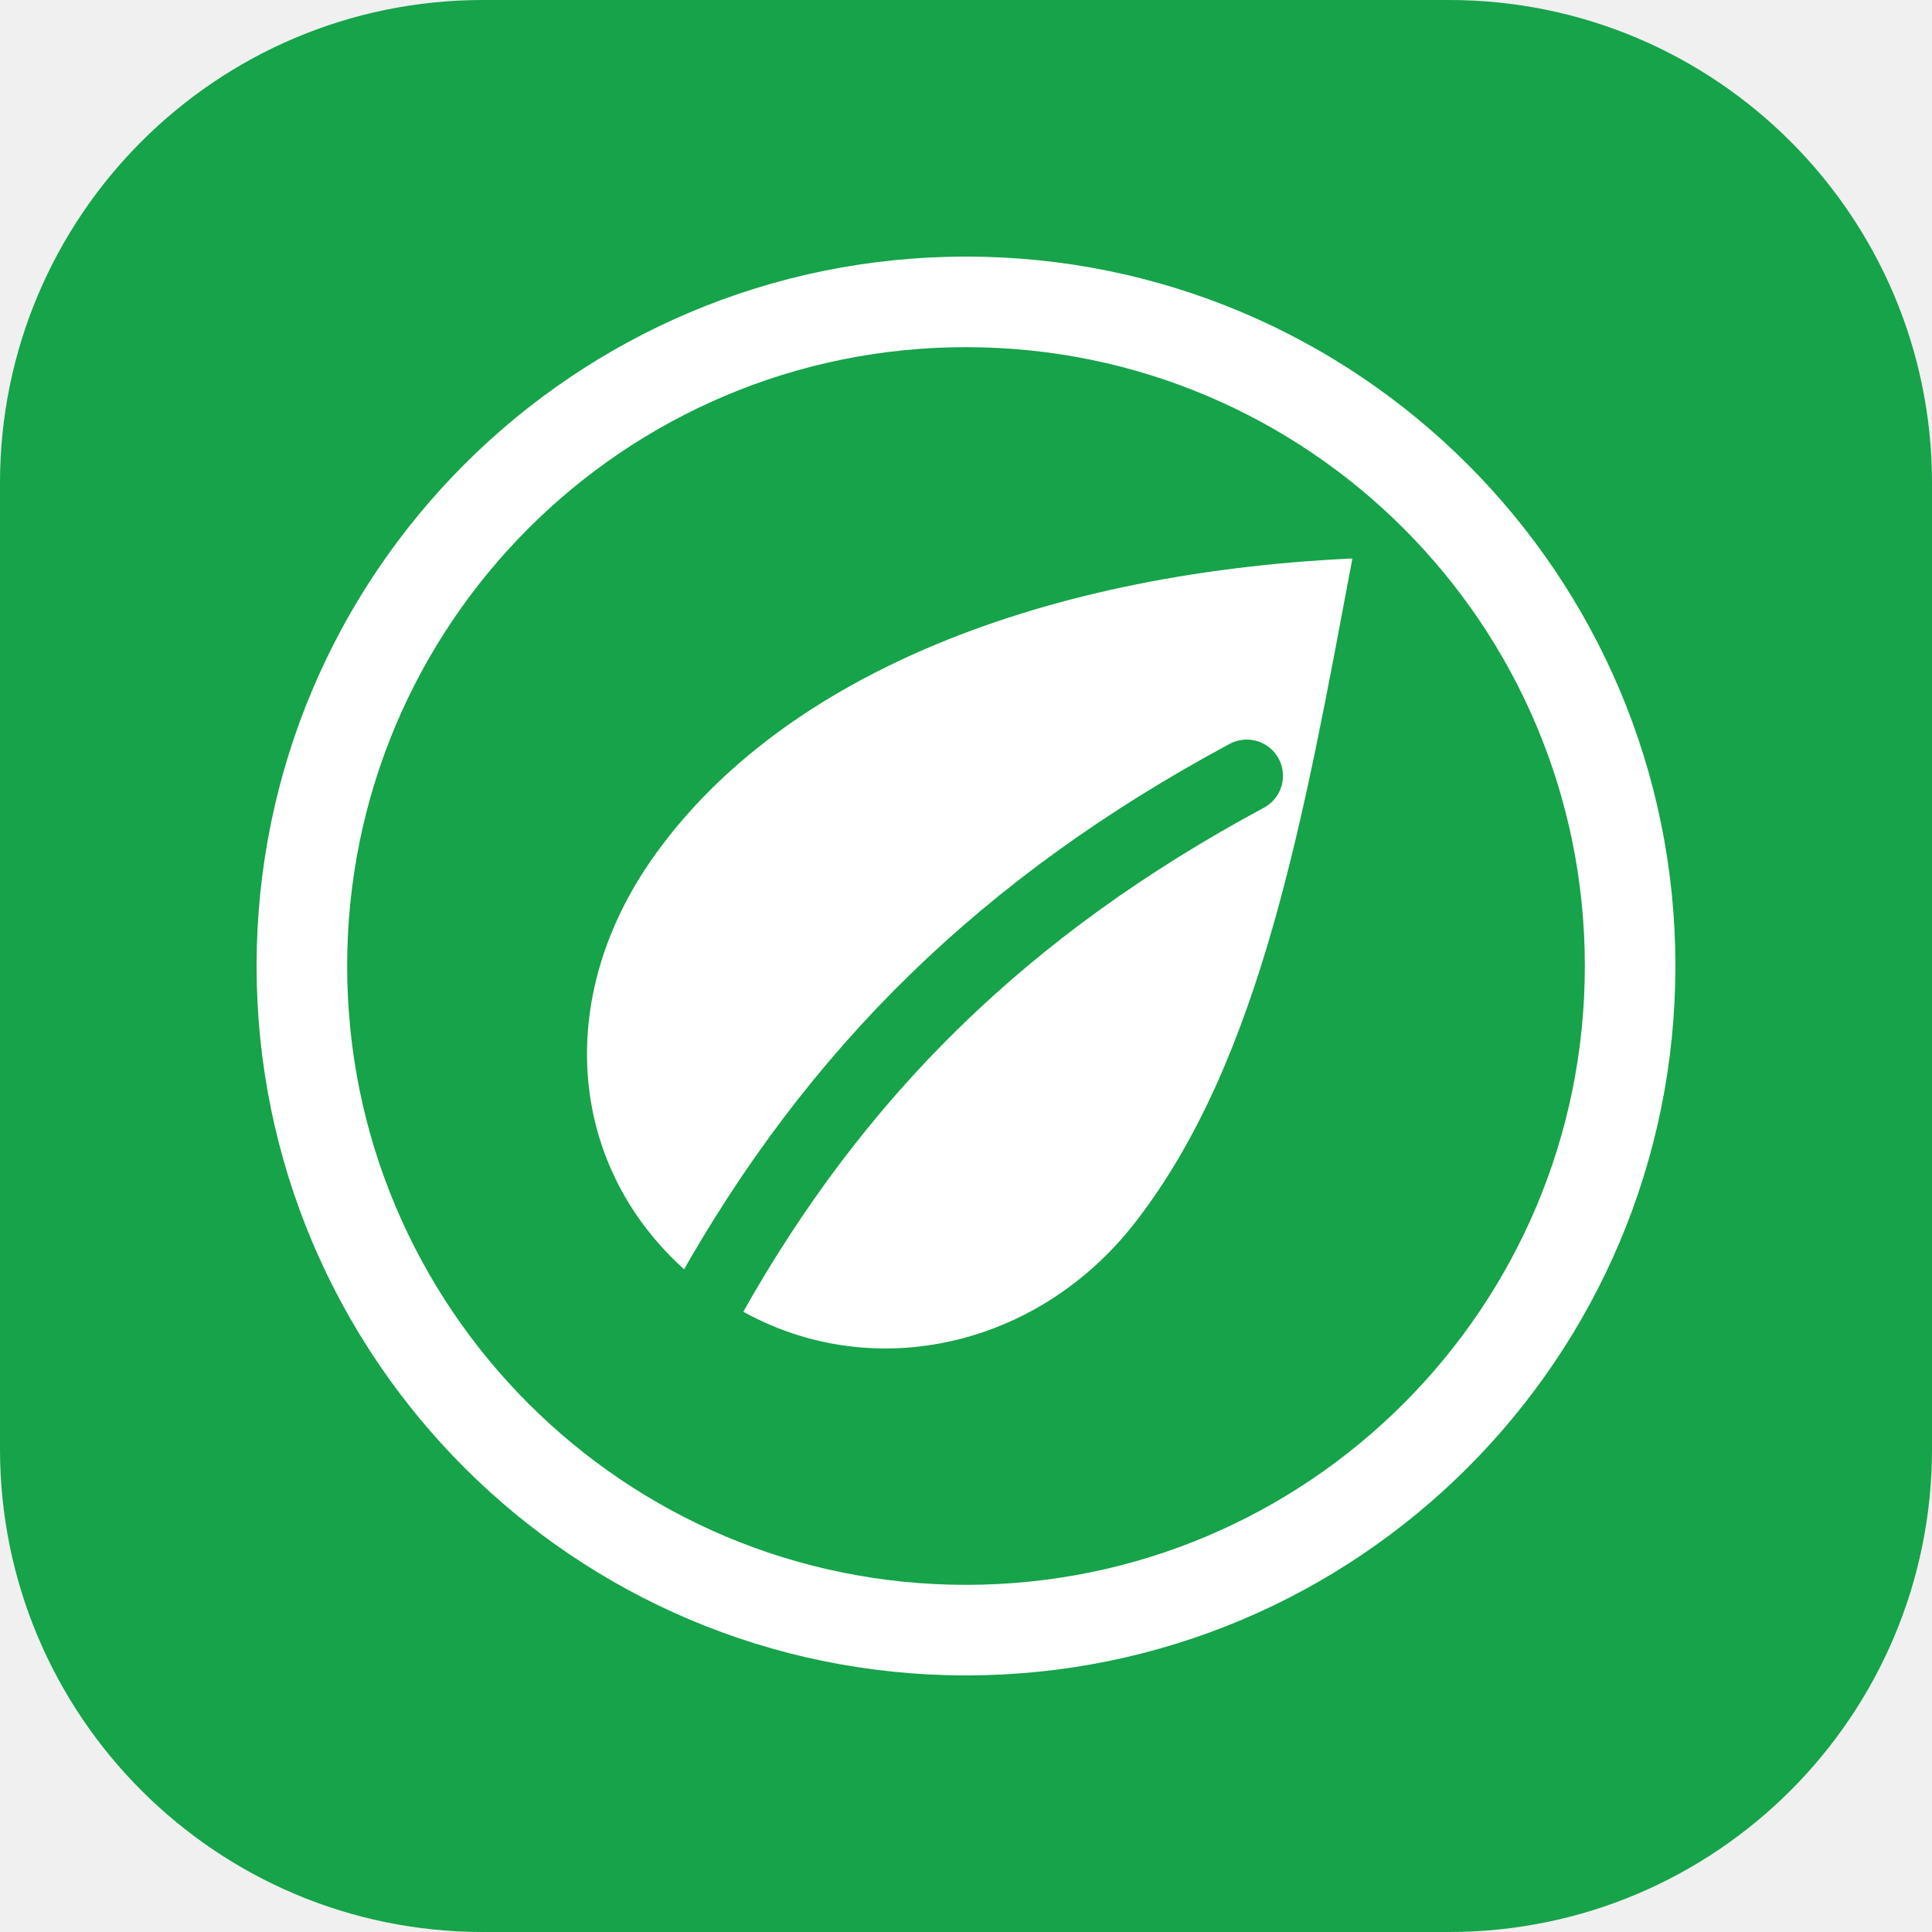
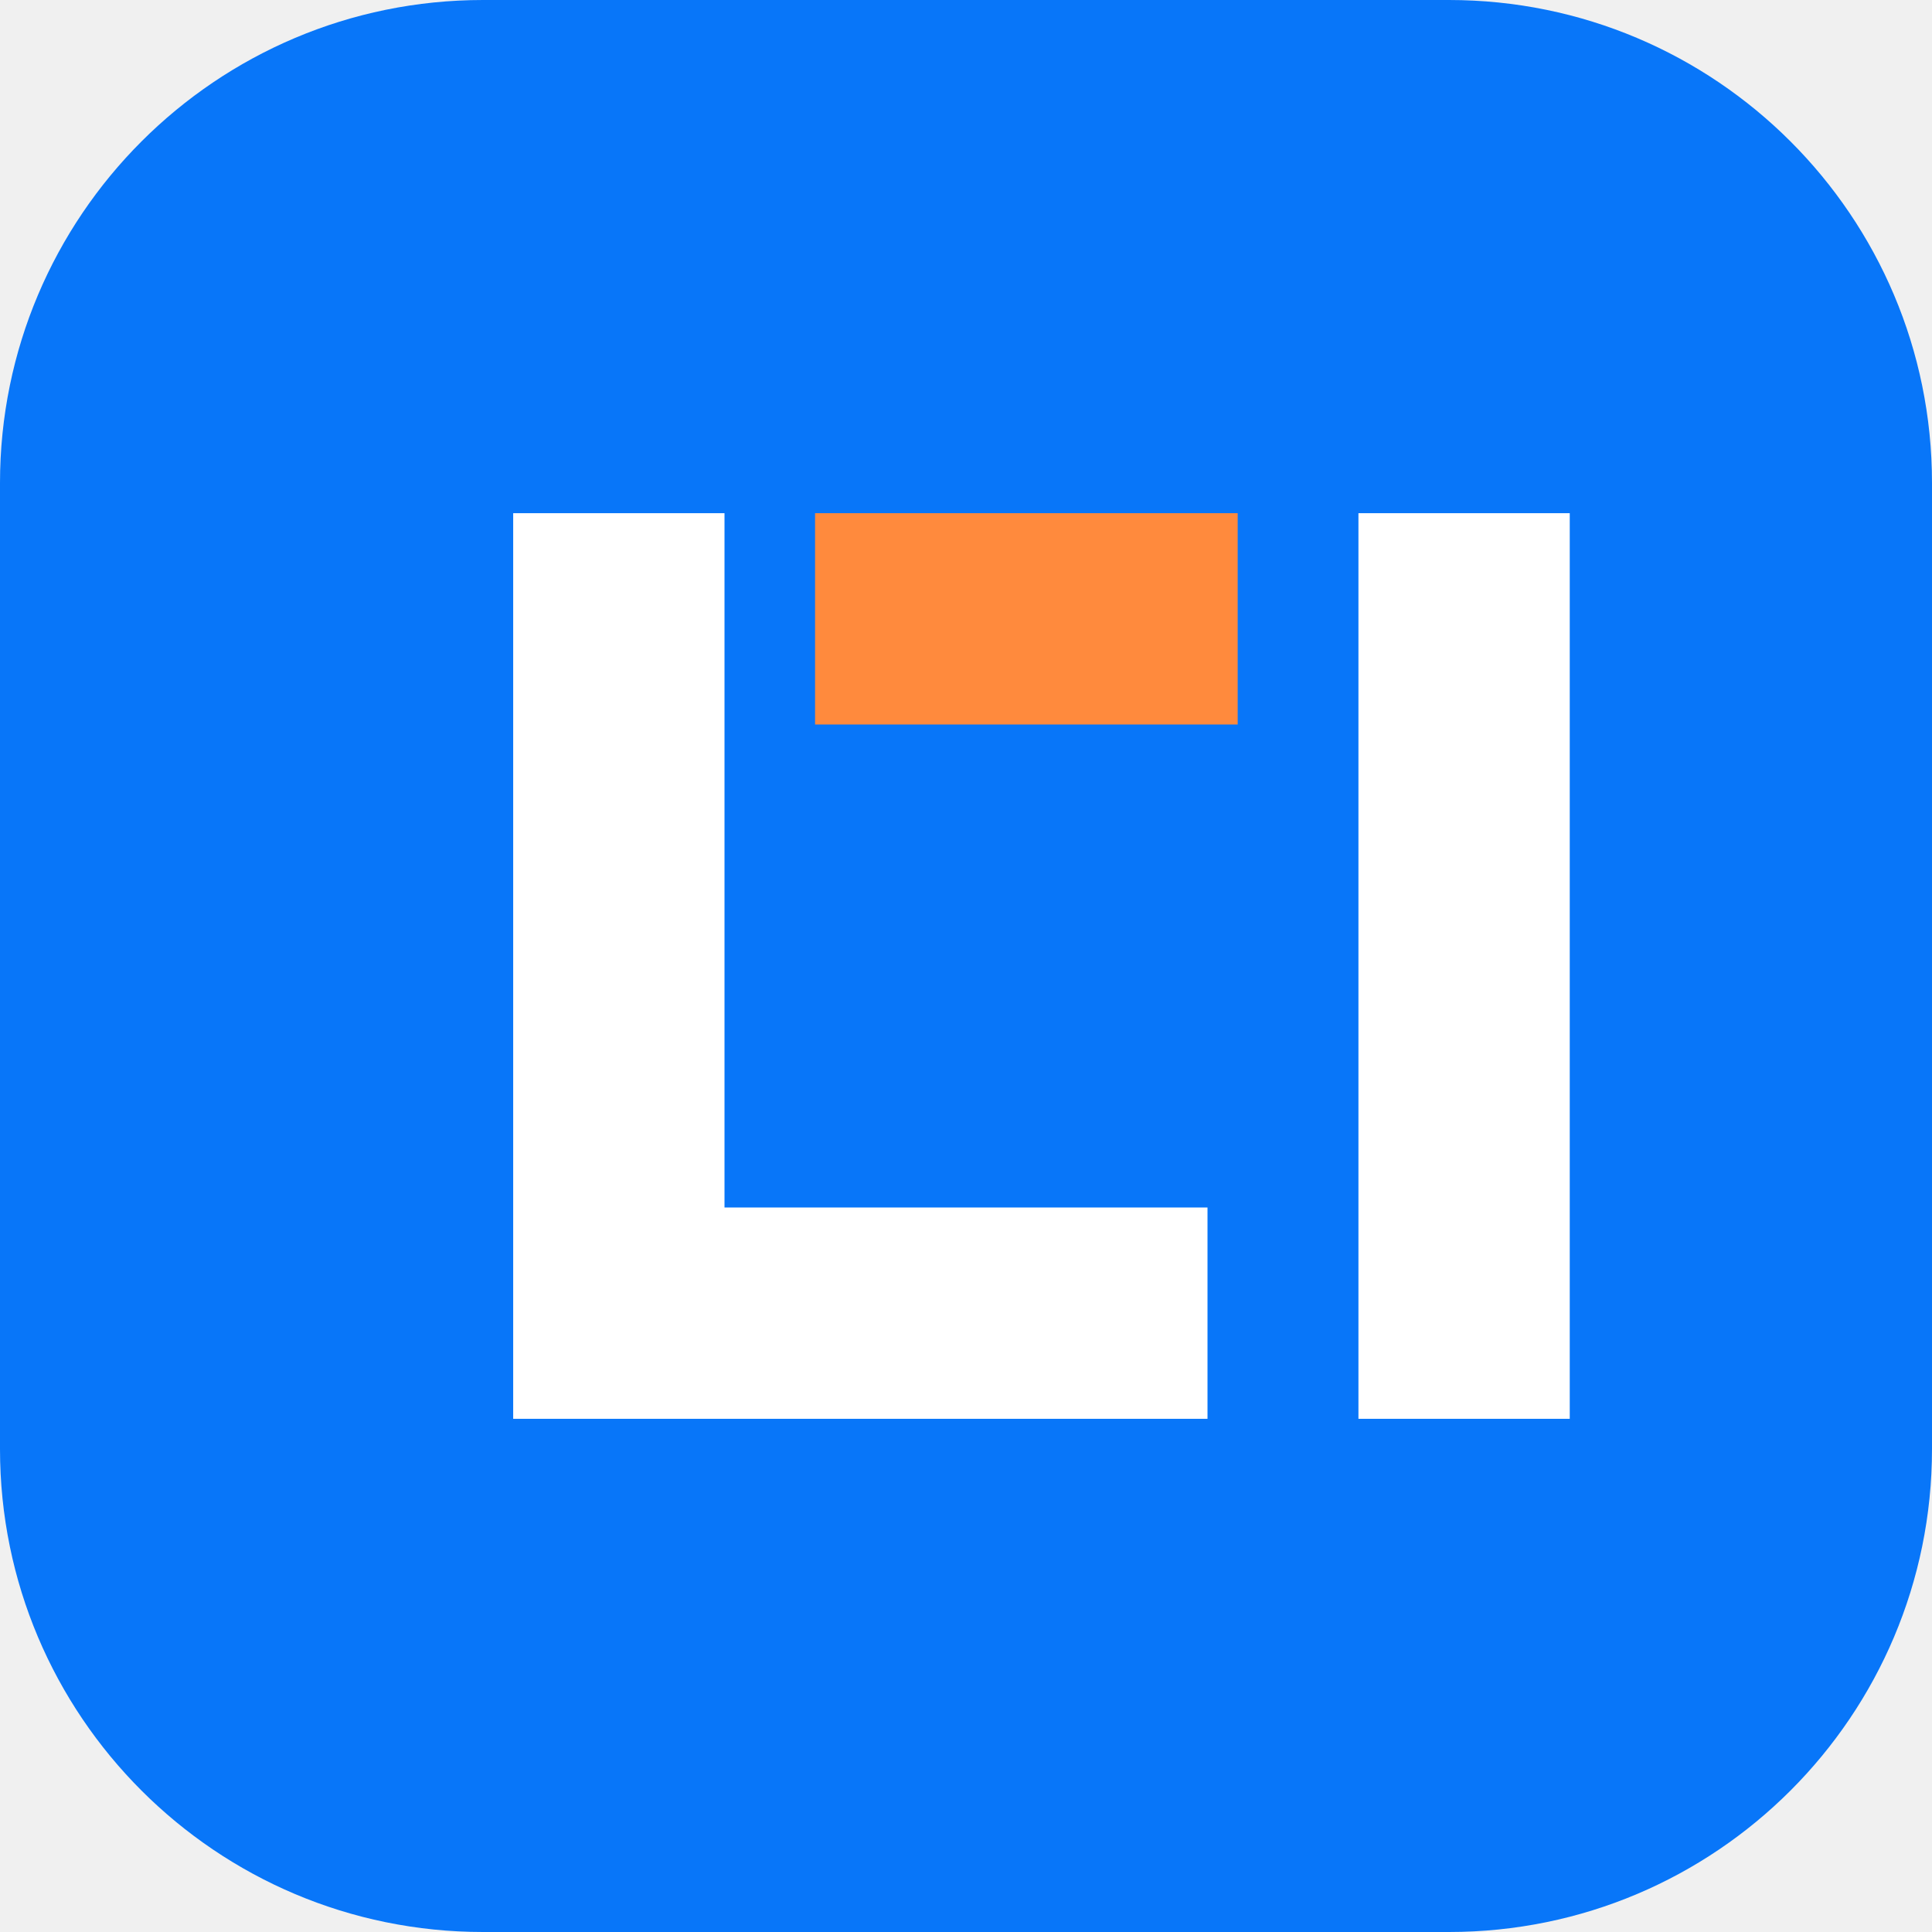
- <svg xmlns="http://www.w3.org/2000/svg" viewBox="0 0 64 64">
-   <rect width="64" height="64" rx="16" fill="#16a34a" />
-   <circle cx="32" cy="32" r="22" fill="none" stroke="#fff" stroke-width="3" />
-   <path fill="#fff" d="M44.8 18.5c-10.7.5-19.2 4.1-23.3 10.1-3.4 5-2.5 10.9 2.1 14.2 4.4 3.2 10.5 2.2 14-2.3 4.2-5.4 5.6-13.5 7.2-22Z" />
-   <path fill="none" stroke="#16a34a" stroke-linecap="round" stroke-width="2.4" d="M23.5 43c4.2-7.5 9.8-13 17.8-17.3" />
+ <svg xmlns="http://www.w3.org/2000/svg" viewBox="0 0 64 64" role="img" aria-labelledby="title">
+   <rect width="64" height="64" rx="16" fill="#0876F9" />
+   <path fill="#FFFFFF" d="M17 17h7v23h16v7H17V17Zm28 0h7v30h-7V17Z" />
+   <path fill="#FF8A3D" d="M27 17h14v7H27z" />
</svg>
